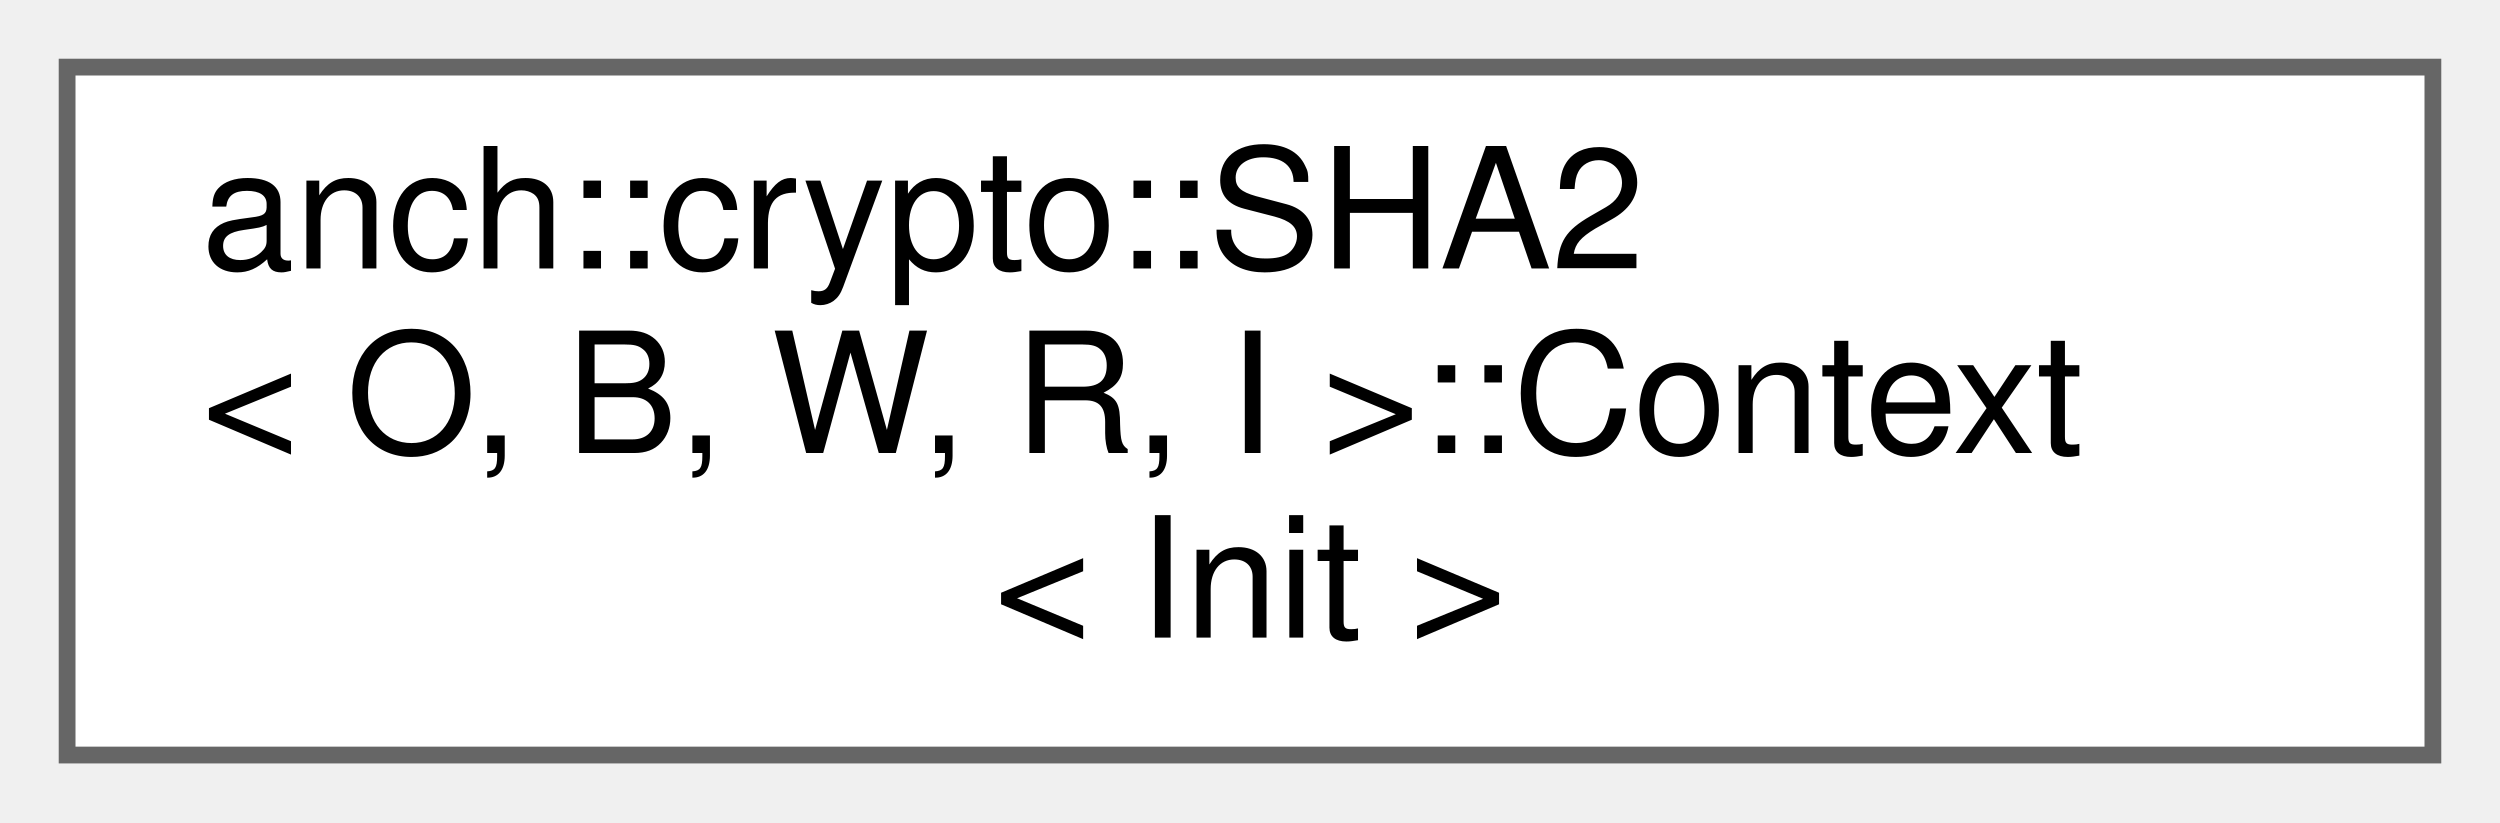
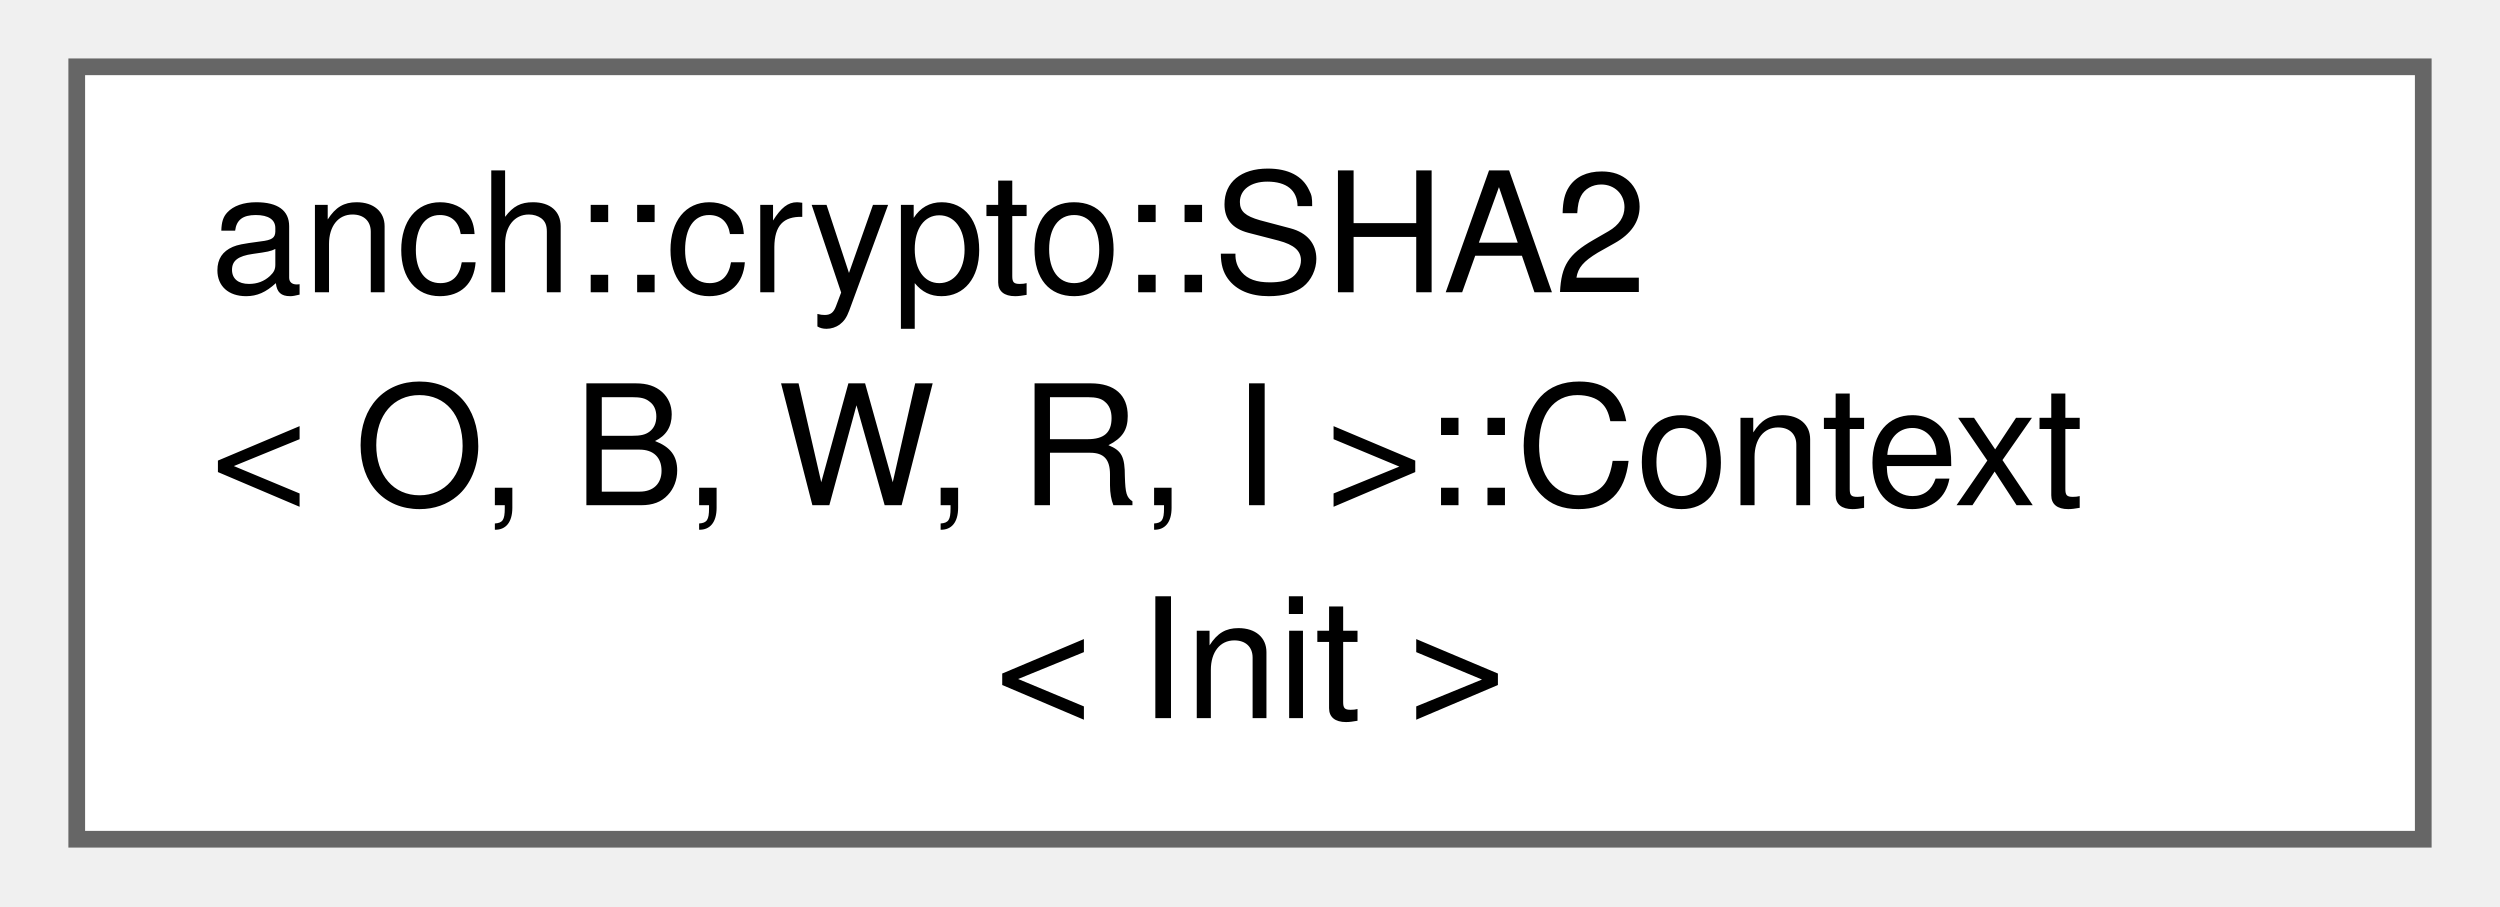
- <svg xmlns="http://www.w3.org/2000/svg" xmlns:xlink="http://www.w3.org/1999/xlink" width="149pt" height="49pt" viewBox="0.00 0.00 149.00 49.00">
-   <g id="graph0" class="graph" transform="scale(1 1) rotate(0) translate(4 45)">
-     <g id="node1" class="node">
-       <g id="a_node1">
+ <svg xmlns="http://www.w3.org/2000/svg" xmlns:xlink="http://www.w3.org/1999/xlink" width="149pt" height="54pt" viewBox="0.00 0.00 148.50 54.25">
+   <g id="graph0" class="graph" transform="scale(1 1) rotate(0) translate(4 50.25)">
+     <g id="Node000000" class="node">
+       <g id="a_Node000000">
        <a xlink:href="structanch_1_1crypto_1_1_s_h_a2_1_1_context.html" target="_top" xlink:title=" ">
-           <polygon fill="white" stroke="#666666" points="141,-41 0,-41 0,0 141,0 141,-41" />
-           <text text-anchor="start" x="8" y="-29" font-family="Helvetica,sans-Serif" font-size="10.00">anch::crypto::SHA2</text>
-           <text text-anchor="start" x="8" y="-18" font-family="Helvetica,sans-Serif" font-size="10.00">&lt; O, B, W, R, I &gt;::Context</text>
-           <text text-anchor="middle" x="70.5" y="-7" font-family="Helvetica,sans-Serif" font-size="10.00">&lt; Init &gt;</text>
+           <polygon fill="white" stroke="#666666" points="140.5,-46.25 0,-46.25 0,0 140.5,0 140.5,-46.25" />
+           <text text-anchor="start" x="8" y="-32.75" font-family="Helvetica,sans-Serif" font-size="10.00">anch::crypto::SHA2</text>
+           <text text-anchor="start" x="8" y="-20" font-family="Helvetica,sans-Serif" font-size="10.00">&lt; O, B, W, R, I &gt;::Context</text>
+           <text text-anchor="middle" x="70.25" y="-7.25" font-family="Helvetica,sans-Serif" font-size="10.00">&lt; Init &gt;</text>
        </a>
      </g>
    </g>
  </g>
</svg>
